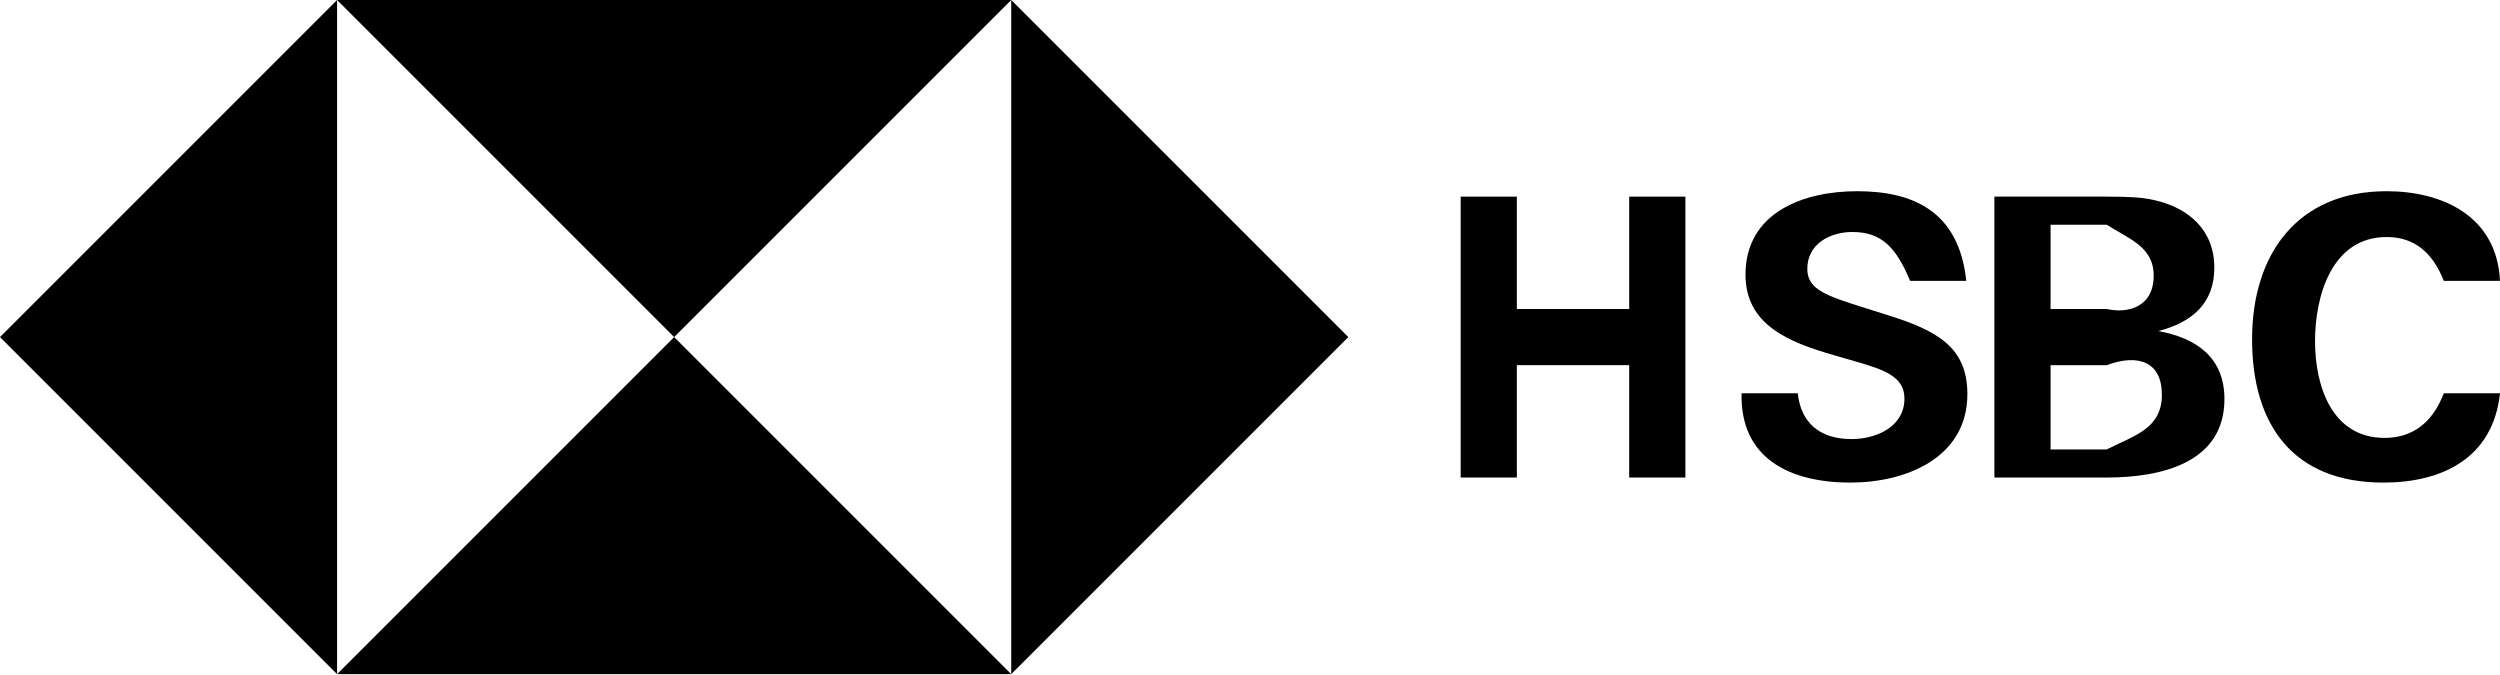
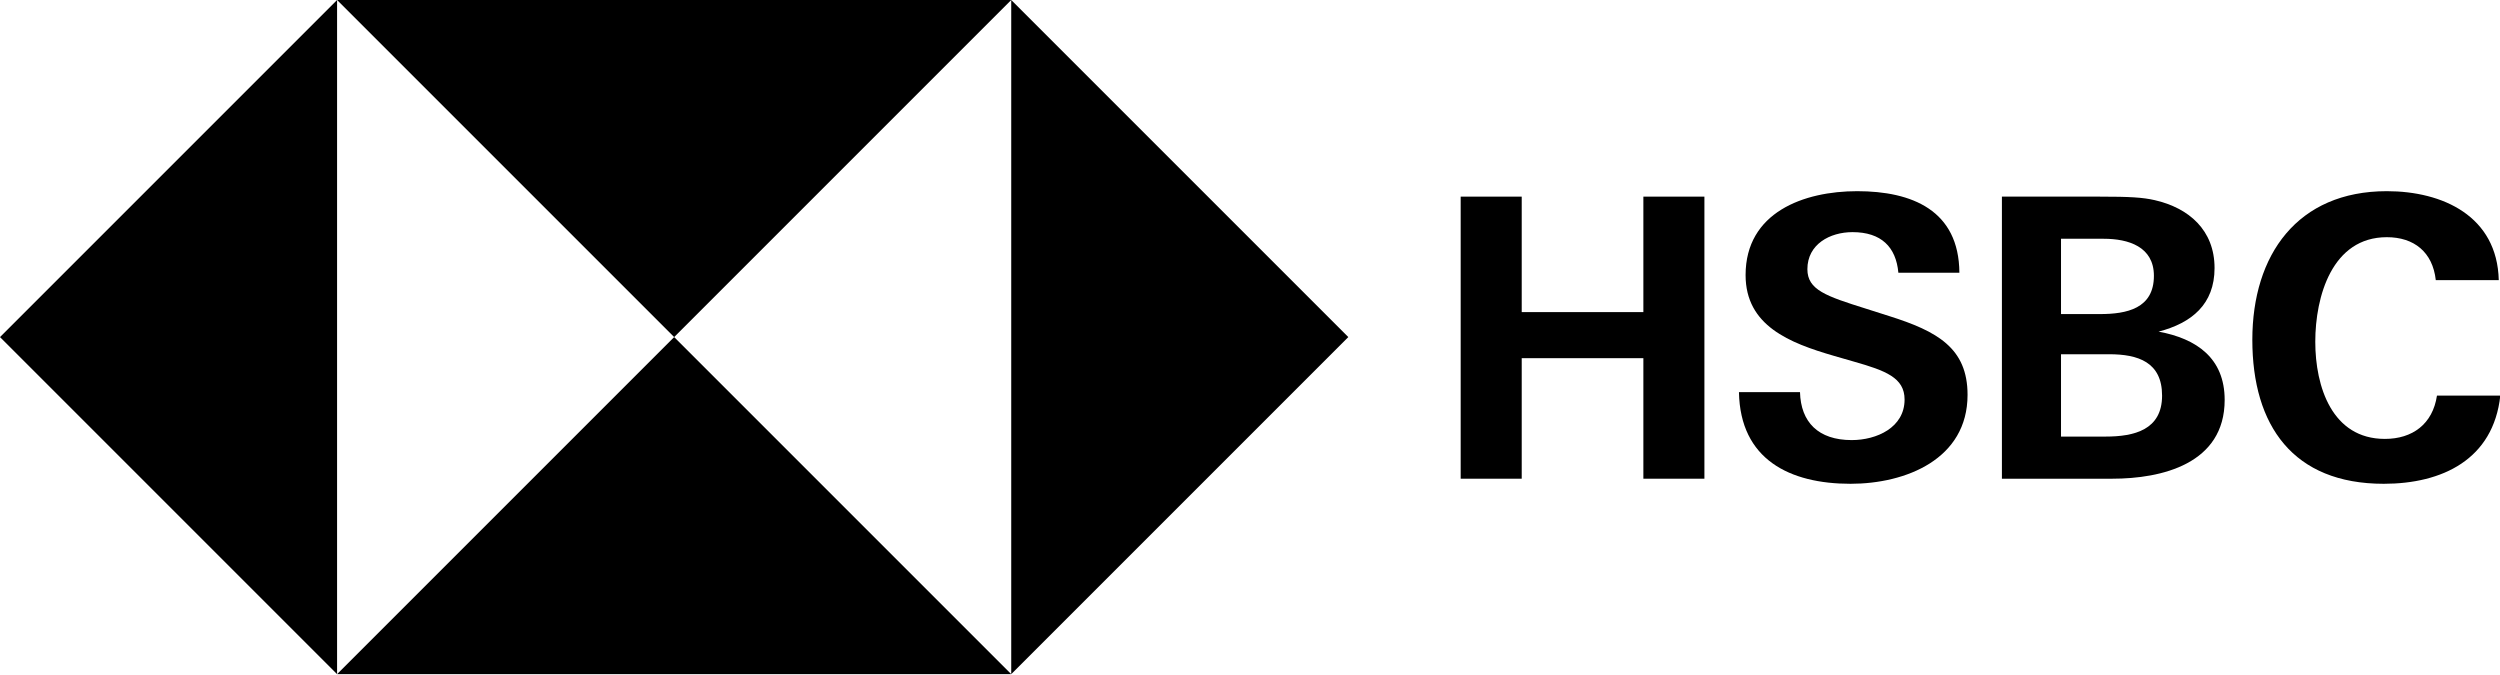
<svg xmlns="http://www.w3.org/2000/svg" width="89" height="24">
-   <path fill-rule="evenodd" clip-rule="evenodd" d="M84.85 17.18C81.626 17.18 80.174 15.119 80.174 12.076C80.174 9.061 81.778 6.807 84.961 6.807C86.953 6.807 88.89 7.692 89 10H87C86.593 8.964 85.929 8.438 84.961 8.438C83.01 8.438 82.415 10.541 82.415 12.145C82.415 13.736 83.01 15.589 84.891 15.589C85.873 15.589 86.593 15.064 87 14H89C88.751 16.322 86.925 17.18 84.85 17.18Z" fill="black" />
-   <path fill-rule="evenodd" clip-rule="evenodd" d="M65.875 17.18C63.717 17.18 61.946 16.322 62 14H64C64.104 14.995 64.727 15.631 65.917 15.631C66.802 15.631 67.798 15.188 67.798 14.192C67.798 13.418 67.12 13.169 65.999 12.851L65.28 12.643C63.703 12.187 62.14 11.578 62.14 9.78C62.14 7.553 64.215 6.807 66.11 6.807C68.061 6.807 69.735 7.484 70 10H68C67.494 8.784 66.968 8.259 65.944 8.259C65.142 8.259 64.34 8.687 64.34 9.572C64.34 10.306 65.003 10.527 66.415 10.97L67.245 11.232C68.96 11.772 70.039 12.366 70.039 14.026C70.039 16.308 67.839 17.18 65.875 17.18Z" fill="black" />
-   <path fill-rule="evenodd" clip-rule="evenodd" d="M75 16C75.966 15.506 76.963 15.271 76.963 14.054C76.963 12.864 76.105 12.588 75 13H73V16H75ZM75 11C75.704 11.163 76.671 10.97 76.671 9.808C76.671 8.771 75.759 8.494 75 8H73V11H75ZM71 7H75C75.828 7 76.271 7.028 76.699 7.125C77.917 7.401 78.83 8.189 78.83 9.531C78.83 10.817 78.014 11.481 76.838 11.786C78.193 12.035 79.19 12.726 79.19 14.206C79.19 16.474 76.948 17 75 17H71V7Z" fill="black" />
-   <path fill-rule="evenodd" clip-rule="evenodd" d="M58 13H54V17H52V7H54V11H58V7H60V17H58V13Z" fill="black" />
+   <path fill-rule="evenodd" clip-rule="evenodd" d="M84.86 17.223C81.635 17.223 80.183 15.153 80.183 12.097C80.183 9.07 81.788 6.806 84.971 6.806C86.963 6.806 88.901 7.695 88.956 9.972H86.714C86.603 8.972 85.939 8.444 84.971 8.444C83.019 8.444 82.424 10.556 82.424 12.167C82.424 13.764 83.019 15.625 84.901 15.625C85.884 15.625 86.603 15.098 86.756 14.084H89.011C88.763 16.362 86.936 17.223 84.86 17.223Z" fill="black" />
+   <path fill-rule="evenodd" clip-rule="evenodd" d="M65.879 17.223C63.72 17.223 61.949 16.362 61.907 13.959H64.08C64.108 15.028 64.73 15.667 65.921 15.667C66.807 15.667 67.803 15.223 67.803 14.223C67.803 13.445 67.125 13.195 66.004 12.875L65.284 12.667C63.707 12.209 62.143 11.597 62.143 9.792C62.143 7.556 64.219 6.806 66.115 6.806C68.066 6.806 69.74 7.486 69.754 9.709H67.582C67.498 8.792 66.973 8.264 65.948 8.264C65.146 8.264 64.343 8.695 64.343 9.583C64.343 10.32 65.007 10.542 66.419 10.986L67.249 11.25C68.966 11.792 70.045 12.389 70.045 14.056C70.045 16.348 67.844 17.223 65.879 17.223Z" fill="black" />
+   <path fill-rule="evenodd" clip-rule="evenodd" d="M74.963 15.542C75.974 15.542 76.97 15.306 76.97 14.084C76.97 12.889 76.112 12.611 75.088 12.611H73.372V15.542H74.963ZM74.756 11.181C75.711 11.181 76.679 10.986 76.679 9.819C76.679 8.778 75.766 8.5 74.894 8.5H73.372V11.181H74.756ZM71.268 7H74.742C75.835 7 76.278 7.028 76.707 7.125C77.925 7.403 78.838 8.194 78.838 9.542C78.838 10.834 78.022 11.5 76.845 11.806C78.201 12.056 79.198 12.751 79.198 14.237C79.198 16.514 76.956 17.042 75.199 17.042H71.268V7Z" fill="black" />
+   <path fill-rule="evenodd" clip-rule="evenodd" d="M58.504 12.751H54.173V17.042H52V7H54.173V11.111H58.504V7H60.677V17.042H58.504V12.751Z" fill="black" />
  <path fill-rule="evenodd" clip-rule="evenodd" d="M12 0L24 12L36 0H12Z" fill="black" />
  <path fill-rule="evenodd" clip-rule="evenodd" d="M12 24H36L24 12L12 24Z" fill="black" />
  <path fill-rule="evenodd" clip-rule="evenodd" d="M36 24L48 12L36 0V24Z" fill="black" />
  <path fill-rule="evenodd" clip-rule="evenodd" d="M0 12L12 24V0L0 12Z" fill="black" />
</svg>
